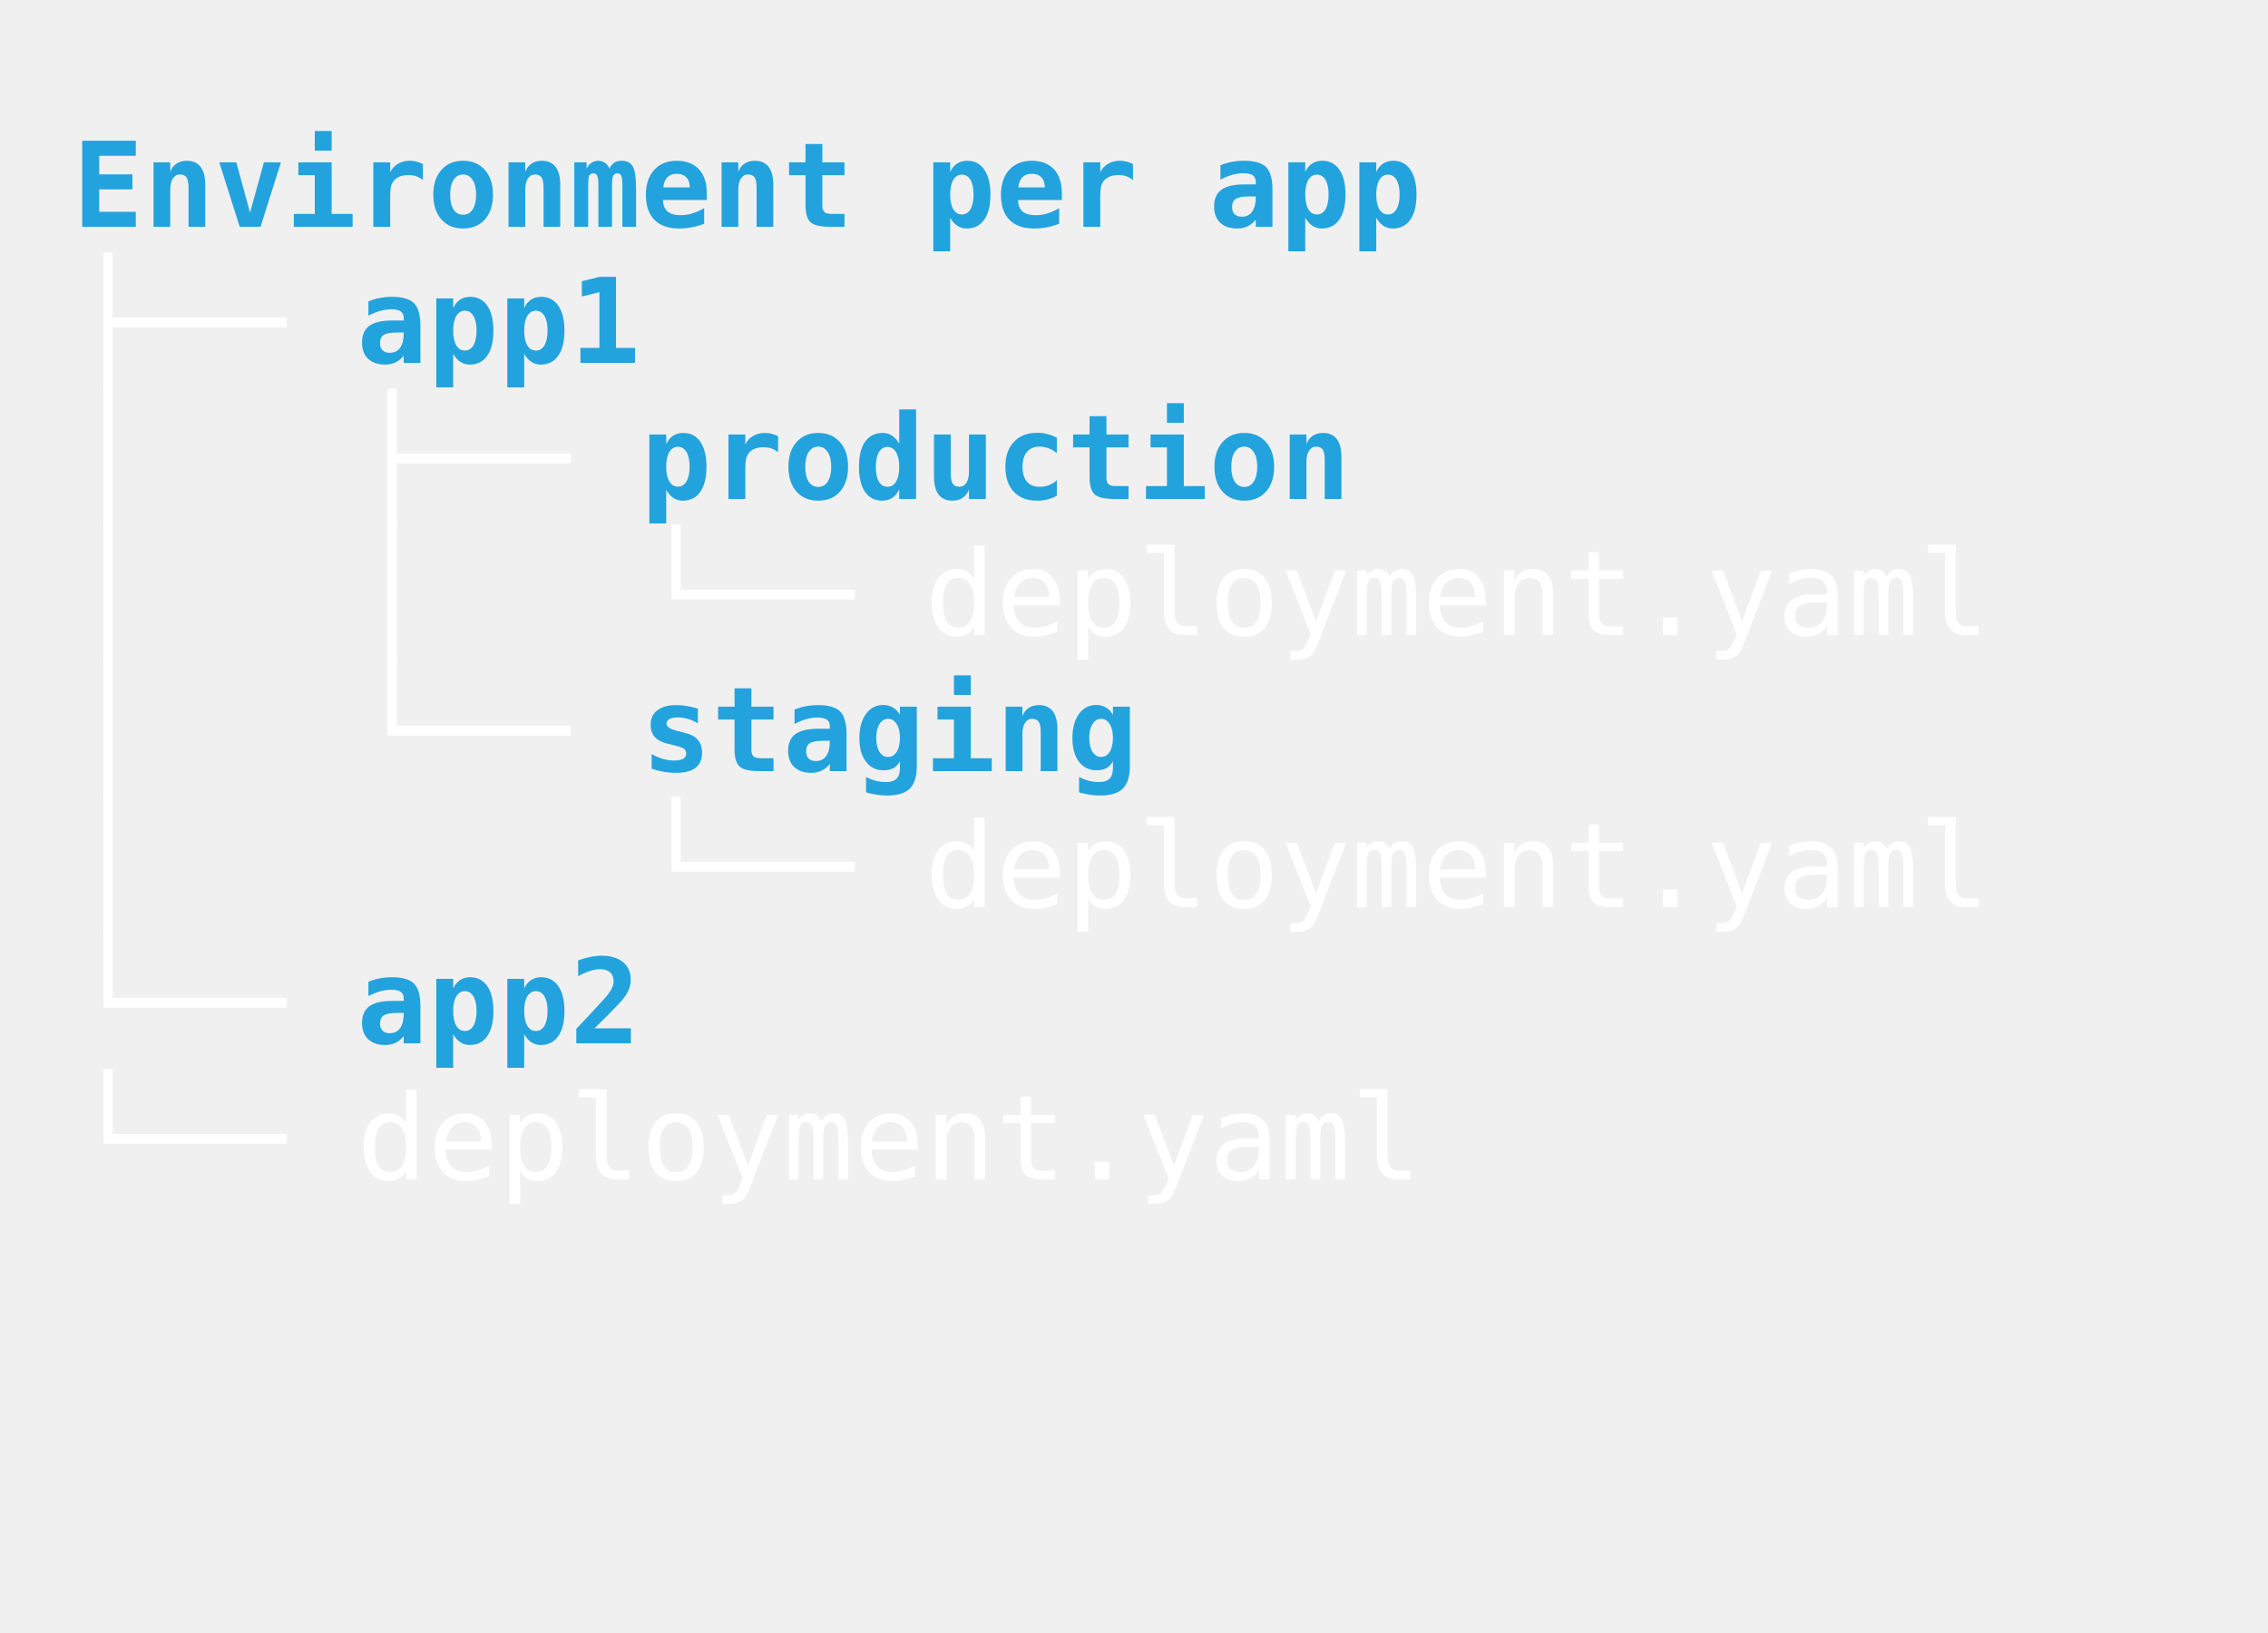
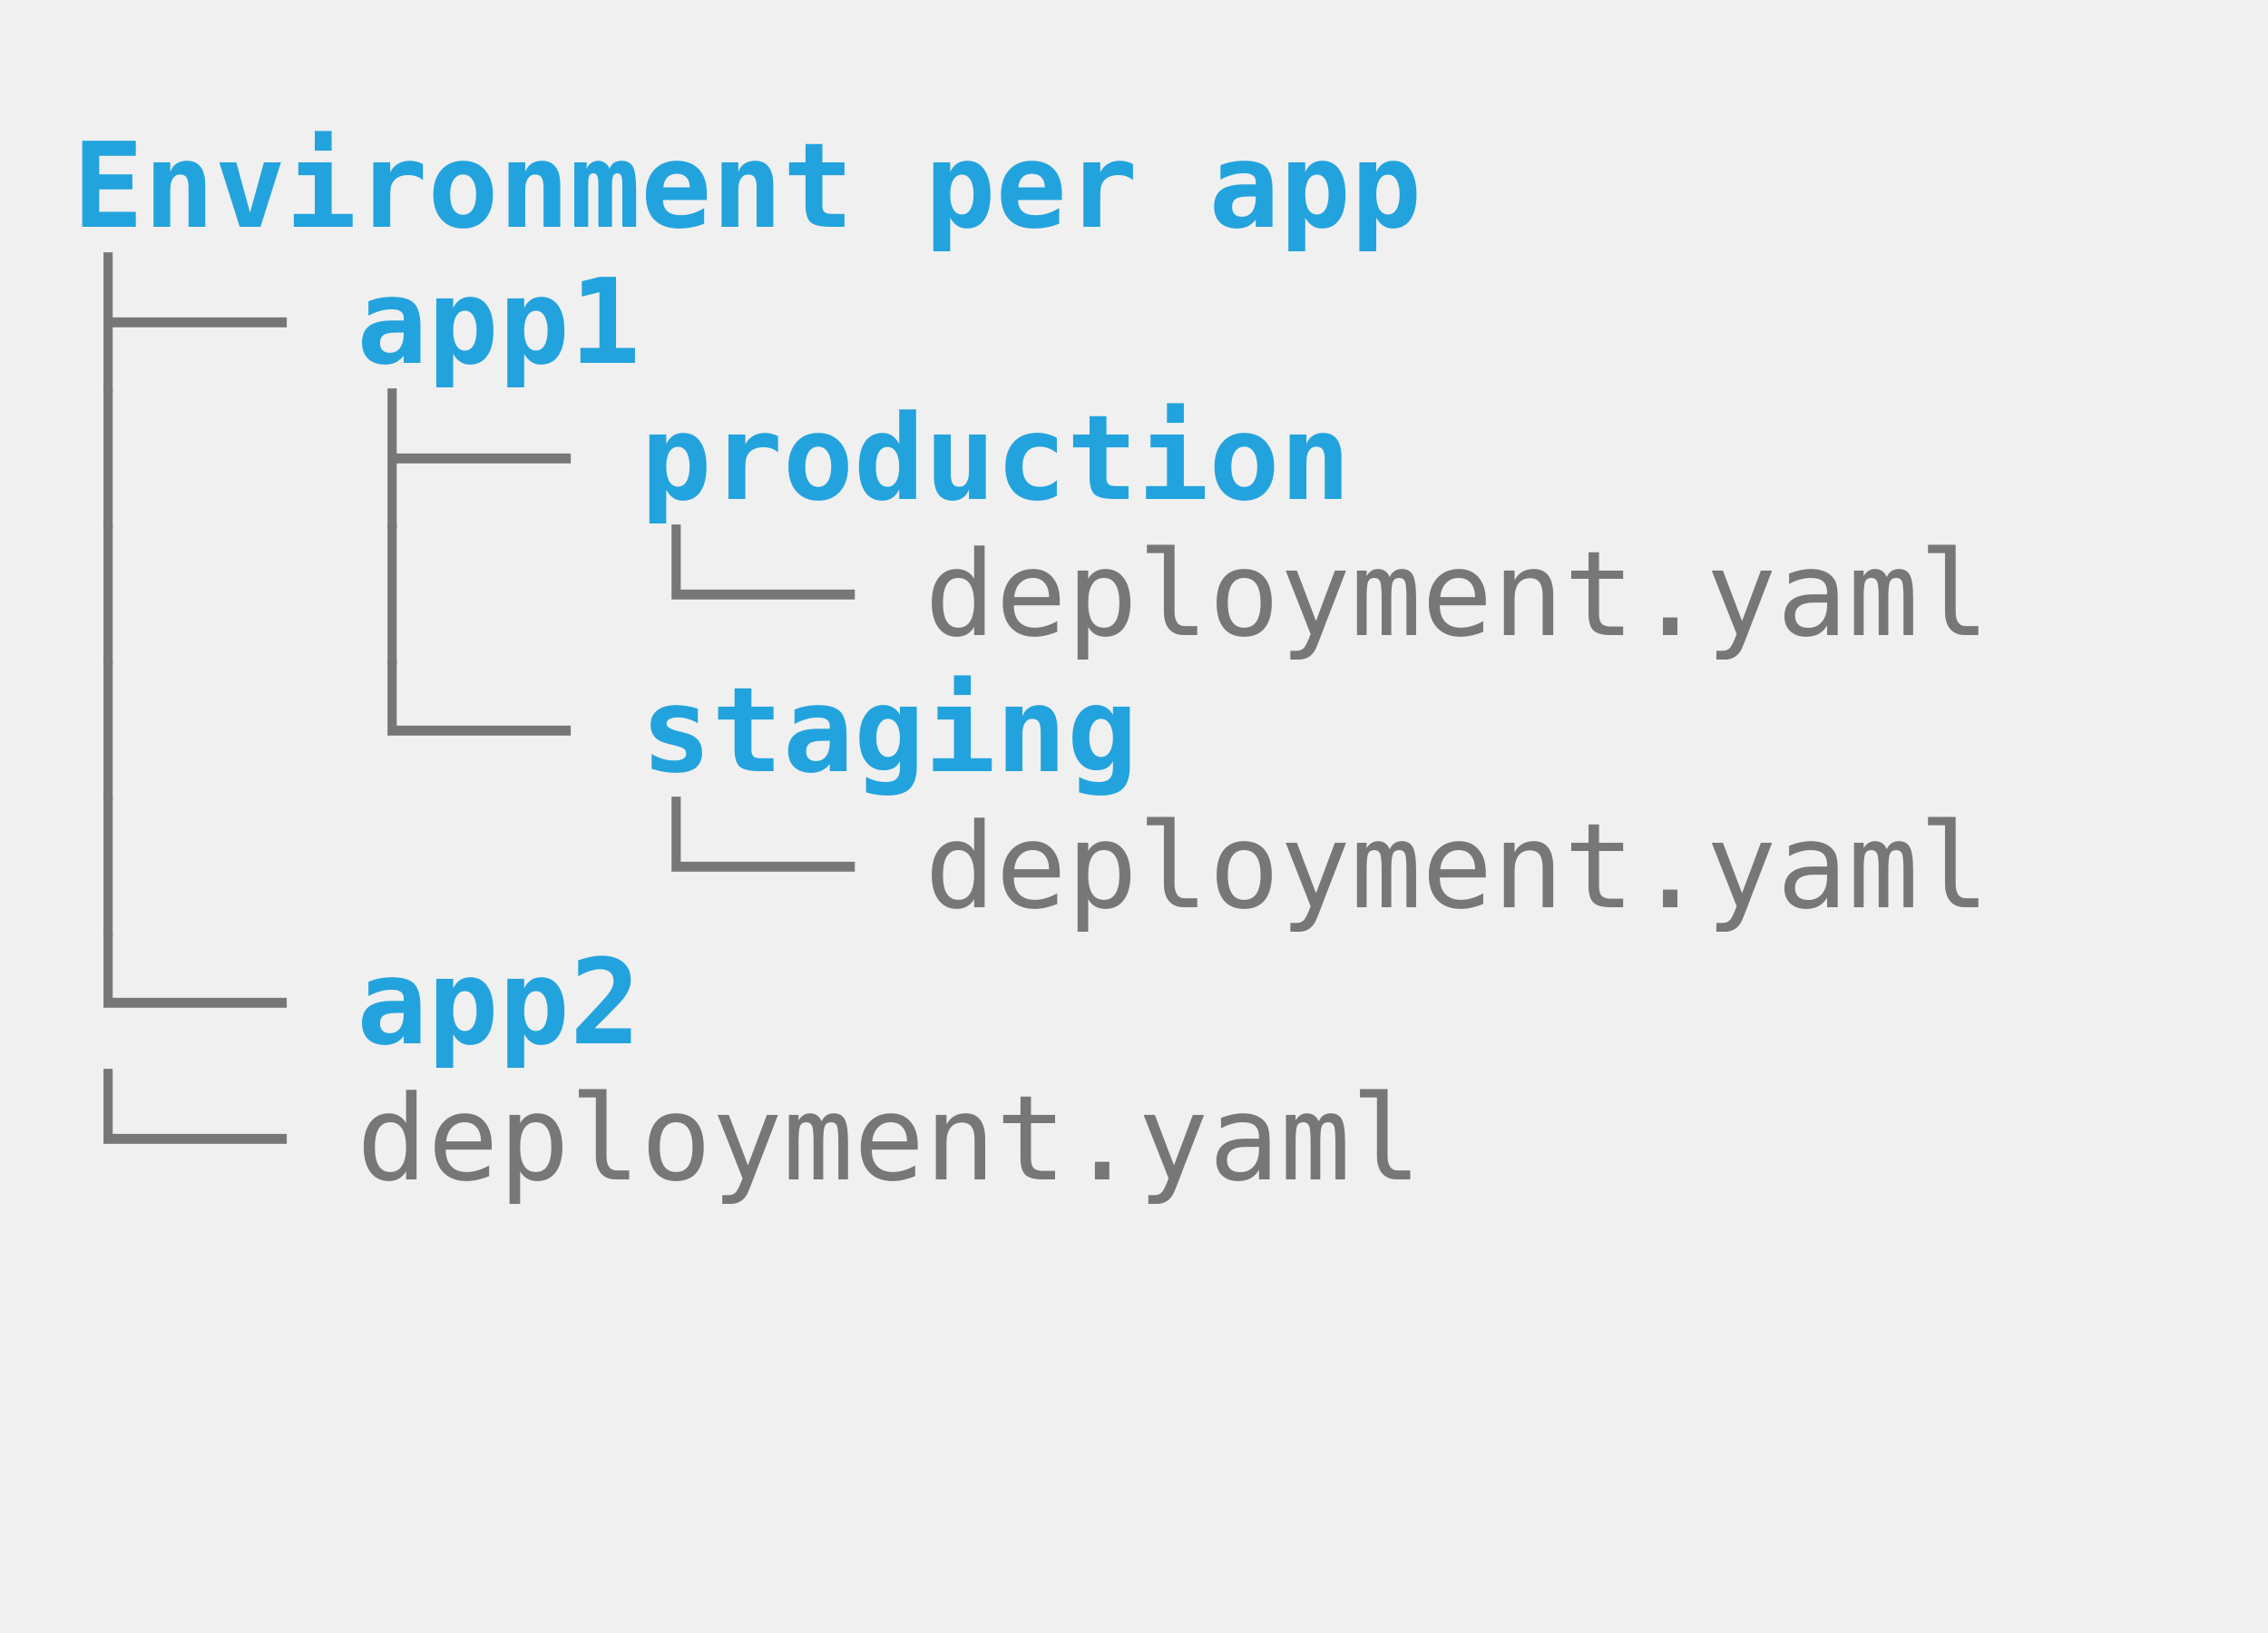
- <svg xmlns="http://www.w3.org/2000/svg" height="180" width="250" style="background-color: rgb(68, 68, 68);">
+ <svg xmlns="http://www.w3.org/2000/svg" height="180" width="250">
  <defs>
    <g id="group_0">
      <text fill="#23A3DD" font-size="13" font-weight="600" font-family="'DejaVu Sans Mono', -apple-system, BlinkMacSystemFont, 'Segoe UI', Roboto, Helvetica, Arial, sans-serif, 'Apple Color Emoji', 'Segoe UI Emoji', 'Segoe UI Symbol'" x="8" y="25">
- 					Environment per app
+ 				Environment per app
			</text>
-       <text fill="white" font-size="13" font-family="'DejaVu Sans Mono', -apple-system, BlinkMacSystemFont, 'Segoe UI', Roboto, Helvetica, Arial, sans-serif, 'Apple Color Emoji', 'Segoe UI Emoji', 'Segoe UI Symbol'" x="8" y="40">
- 					├── 
+       <text fill="#777" font-size="13" font-family="'DejaVu Sans Mono', -apple-system, BlinkMacSystemFont, 'Segoe UI', Roboto, Helvetica, Arial, sans-serif, 'Apple Color Emoji', 'Segoe UI Emoji', 'Segoe UI Symbol'" x="8" y="40">
+ 				├── 
			</text>
      <text fill="#23A3DD" font-size="13" font-weight="600" font-family="'DejaVu Sans Mono', -apple-system, BlinkMacSystemFont, 'Segoe UI', Roboto, Helvetica, Arial, sans-serif, 'Apple Color Emoji', 'Segoe UI Emoji', 'Segoe UI Symbol'" x="39.312" y="40">
- 					app1
+ 				app1
			</text>
-       <text fill="white" font-size="13" font-family="'DejaVu Sans Mono', -apple-system, BlinkMacSystemFont, 'Segoe UI', Roboto, Helvetica, Arial, sans-serif, 'Apple Color Emoji', 'Segoe UI Emoji', 'Segoe UI Symbol'" x="8" y="55">
- 					│   ├── 
+       <text fill="#777" font-size="13" font-family="'DejaVu Sans Mono', -apple-system, BlinkMacSystemFont, 'Segoe UI', Roboto, Helvetica, Arial, sans-serif, 'Apple Color Emoji', 'Segoe UI Emoji', 'Segoe UI Symbol'" x="8" y="55">
+ 				│   ├── 
			</text>
      <text fill="#23A3DD" font-size="13" font-weight="600" font-family="'DejaVu Sans Mono', -apple-system, BlinkMacSystemFont, 'Segoe UI', Roboto, Helvetica, Arial, sans-serif, 'Apple Color Emoji', 'Segoe UI Emoji', 'Segoe UI Symbol'" x="70.625" y="55">
- 					production
+ 				production
			</text>
-       <text fill="white" font-size="13" font-family="'DejaVu Sans Mono', -apple-system, BlinkMacSystemFont, 'Segoe UI', Roboto, Helvetica, Arial, sans-serif, 'Apple Color Emoji', 'Segoe UI Emoji', 'Segoe UI Symbol'" x="8" y="70">
- 					│   │   └── deployment.yaml
+       <text fill="#777" font-size="13" font-family="'DejaVu Sans Mono', -apple-system, BlinkMacSystemFont, 'Segoe UI', Roboto, Helvetica, Arial, sans-serif, 'Apple Color Emoji', 'Segoe UI Emoji', 'Segoe UI Symbol'" x="8" y="70">
+ 				│   │   └── deployment.yaml
			</text>
-       <text fill="white" font-size="13" font-family="'DejaVu Sans Mono', -apple-system, BlinkMacSystemFont, 'Segoe UI', Roboto, Helvetica, Arial, sans-serif, 'Apple Color Emoji', 'Segoe UI Emoji', 'Segoe UI Symbol'" x="8" y="85">
- 					│   └── 
+       <text fill="#777" font-size="13" font-family="'DejaVu Sans Mono', -apple-system, BlinkMacSystemFont, 'Segoe UI', Roboto, Helvetica, Arial, sans-serif, 'Apple Color Emoji', 'Segoe UI Emoji', 'Segoe UI Symbol'" x="8" y="85">
+ 				│   └── 
			</text>
      <text fill="#23A3DD" font-size="13" font-weight="600" font-family="'DejaVu Sans Mono', -apple-system, BlinkMacSystemFont, 'Segoe UI', Roboto, Helvetica, Arial, sans-serif, 'Apple Color Emoji', 'Segoe UI Emoji', 'Segoe UI Symbol'" x="70.625" y="85">
- 					staging
+ 				staging
			</text>
-       <text fill="white" font-size="13" font-family="'DejaVu Sans Mono', -apple-system, BlinkMacSystemFont, 'Segoe UI', Roboto, Helvetica, Arial, sans-serif, 'Apple Color Emoji', 'Segoe UI Emoji', 'Segoe UI Symbol'" x="8" y="100">
- 					│       └── deployment.yaml
+       <text fill="#777" font-size="13" font-family="'DejaVu Sans Mono', -apple-system, BlinkMacSystemFont, 'Segoe UI', Roboto, Helvetica, Arial, sans-serif, 'Apple Color Emoji', 'Segoe UI Emoji', 'Segoe UI Symbol'" x="8" y="100">
+ 				│       └── deployment.yaml
			</text>
-       <text fill="white" font-size="13" font-family="'DejaVu Sans Mono', -apple-system, BlinkMacSystemFont, 'Segoe UI', Roboto, Helvetica, Arial, sans-serif, 'Apple Color Emoji', 'Segoe UI Emoji', 'Segoe UI Symbol'" x="8" y="115">
- 					└── 
+       <text fill="#777" font-size="13" font-family="'DejaVu Sans Mono', -apple-system, BlinkMacSystemFont, 'Segoe UI', Roboto, Helvetica, Arial, sans-serif, 'Apple Color Emoji', 'Segoe UI Emoji', 'Segoe UI Symbol'" x="8" y="115">
+ 				└── 
			</text>
      <text fill="#23A3DD" font-size="13" font-weight="600" font-family="'DejaVu Sans Mono', -apple-system, BlinkMacSystemFont, 'Segoe UI', Roboto, Helvetica, Arial, sans-serif, 'Apple Color Emoji', 'Segoe UI Emoji', 'Segoe UI Symbol'" x="39.312" y="115">
- 					app2
+ 				app2
			</text>
-       <text fill="white" font-size="13" font-family="'DejaVu Sans Mono', -apple-system, BlinkMacSystemFont, 'Segoe UI', Roboto, Helvetica, Arial, sans-serif, 'Apple Color Emoji', 'Segoe UI Emoji', 'Segoe UI Symbol'" x="8" y="130">
- 					    └── deployment.yaml
+       <text fill="#777" font-size="13" font-family="'DejaVu Sans Mono', -apple-system, BlinkMacSystemFont, 'Segoe UI', Roboto, Helvetica, Arial, sans-serif, 'Apple Color Emoji', 'Segoe UI Emoji', 'Segoe UI Symbol'" x="8" y="130">
+ 				    └── deployment.yaml
			</text>
    </g>
  </defs>
  <use href="#group_0" />
</svg>
